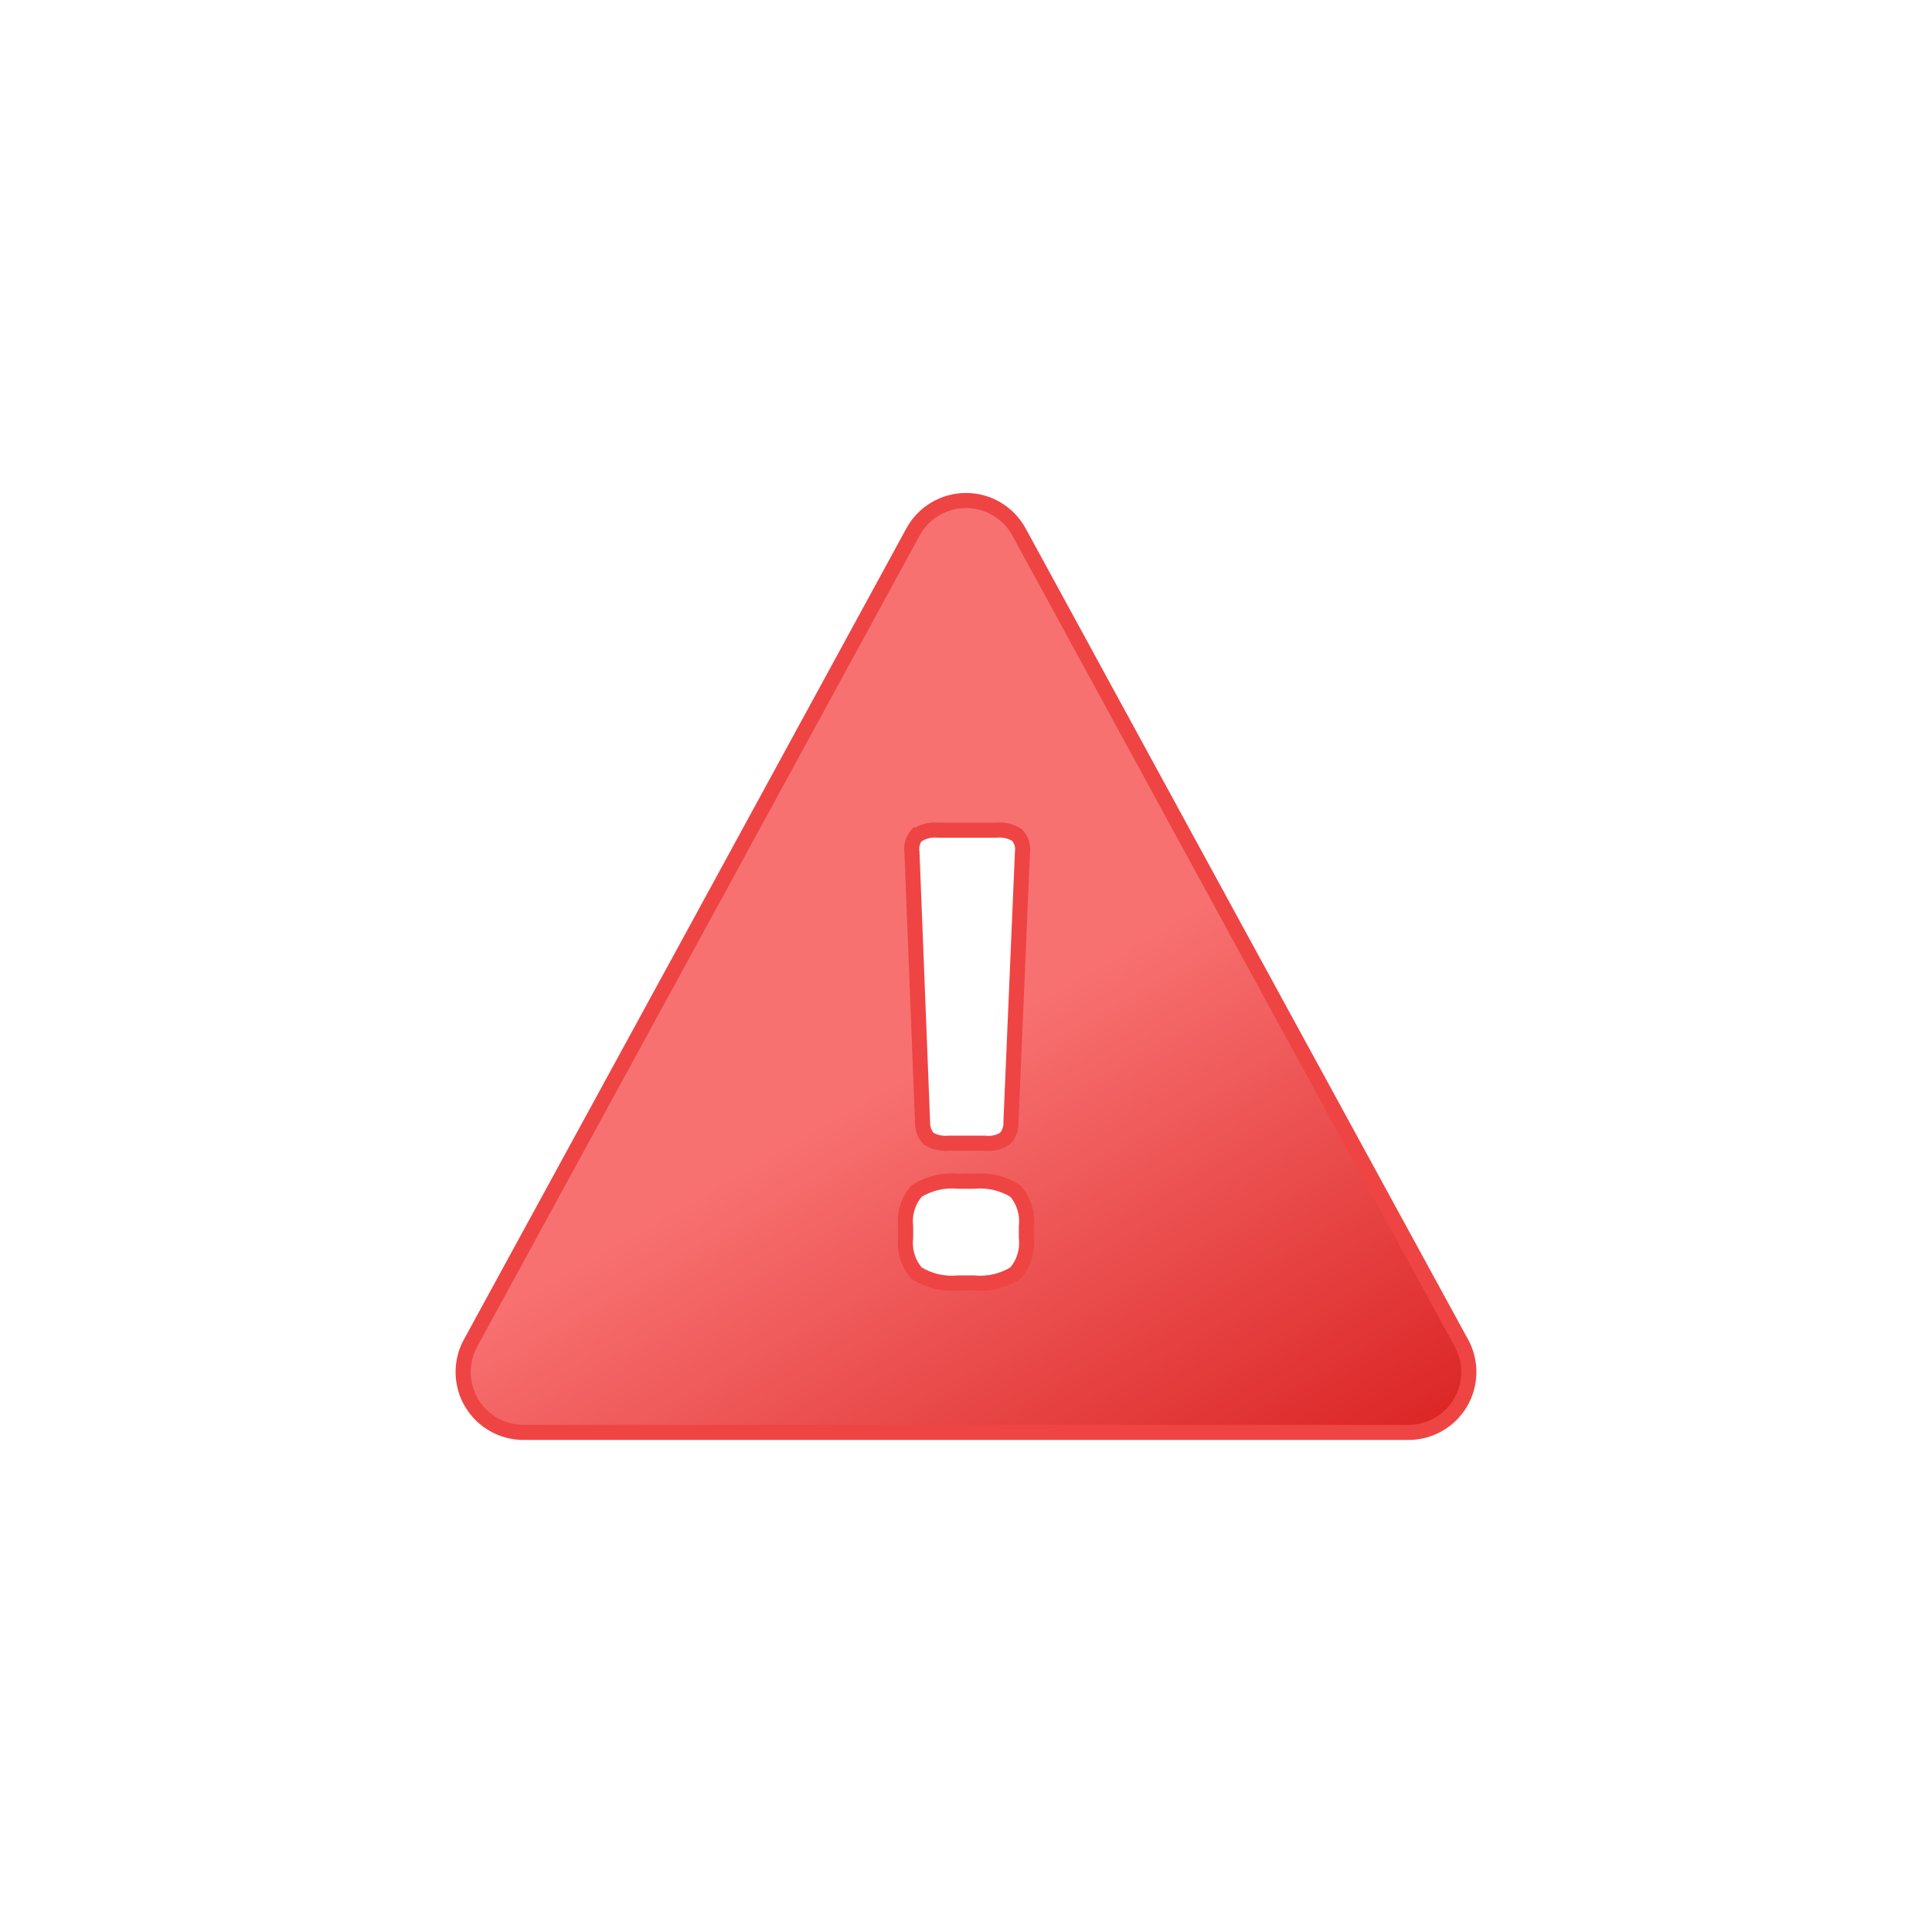
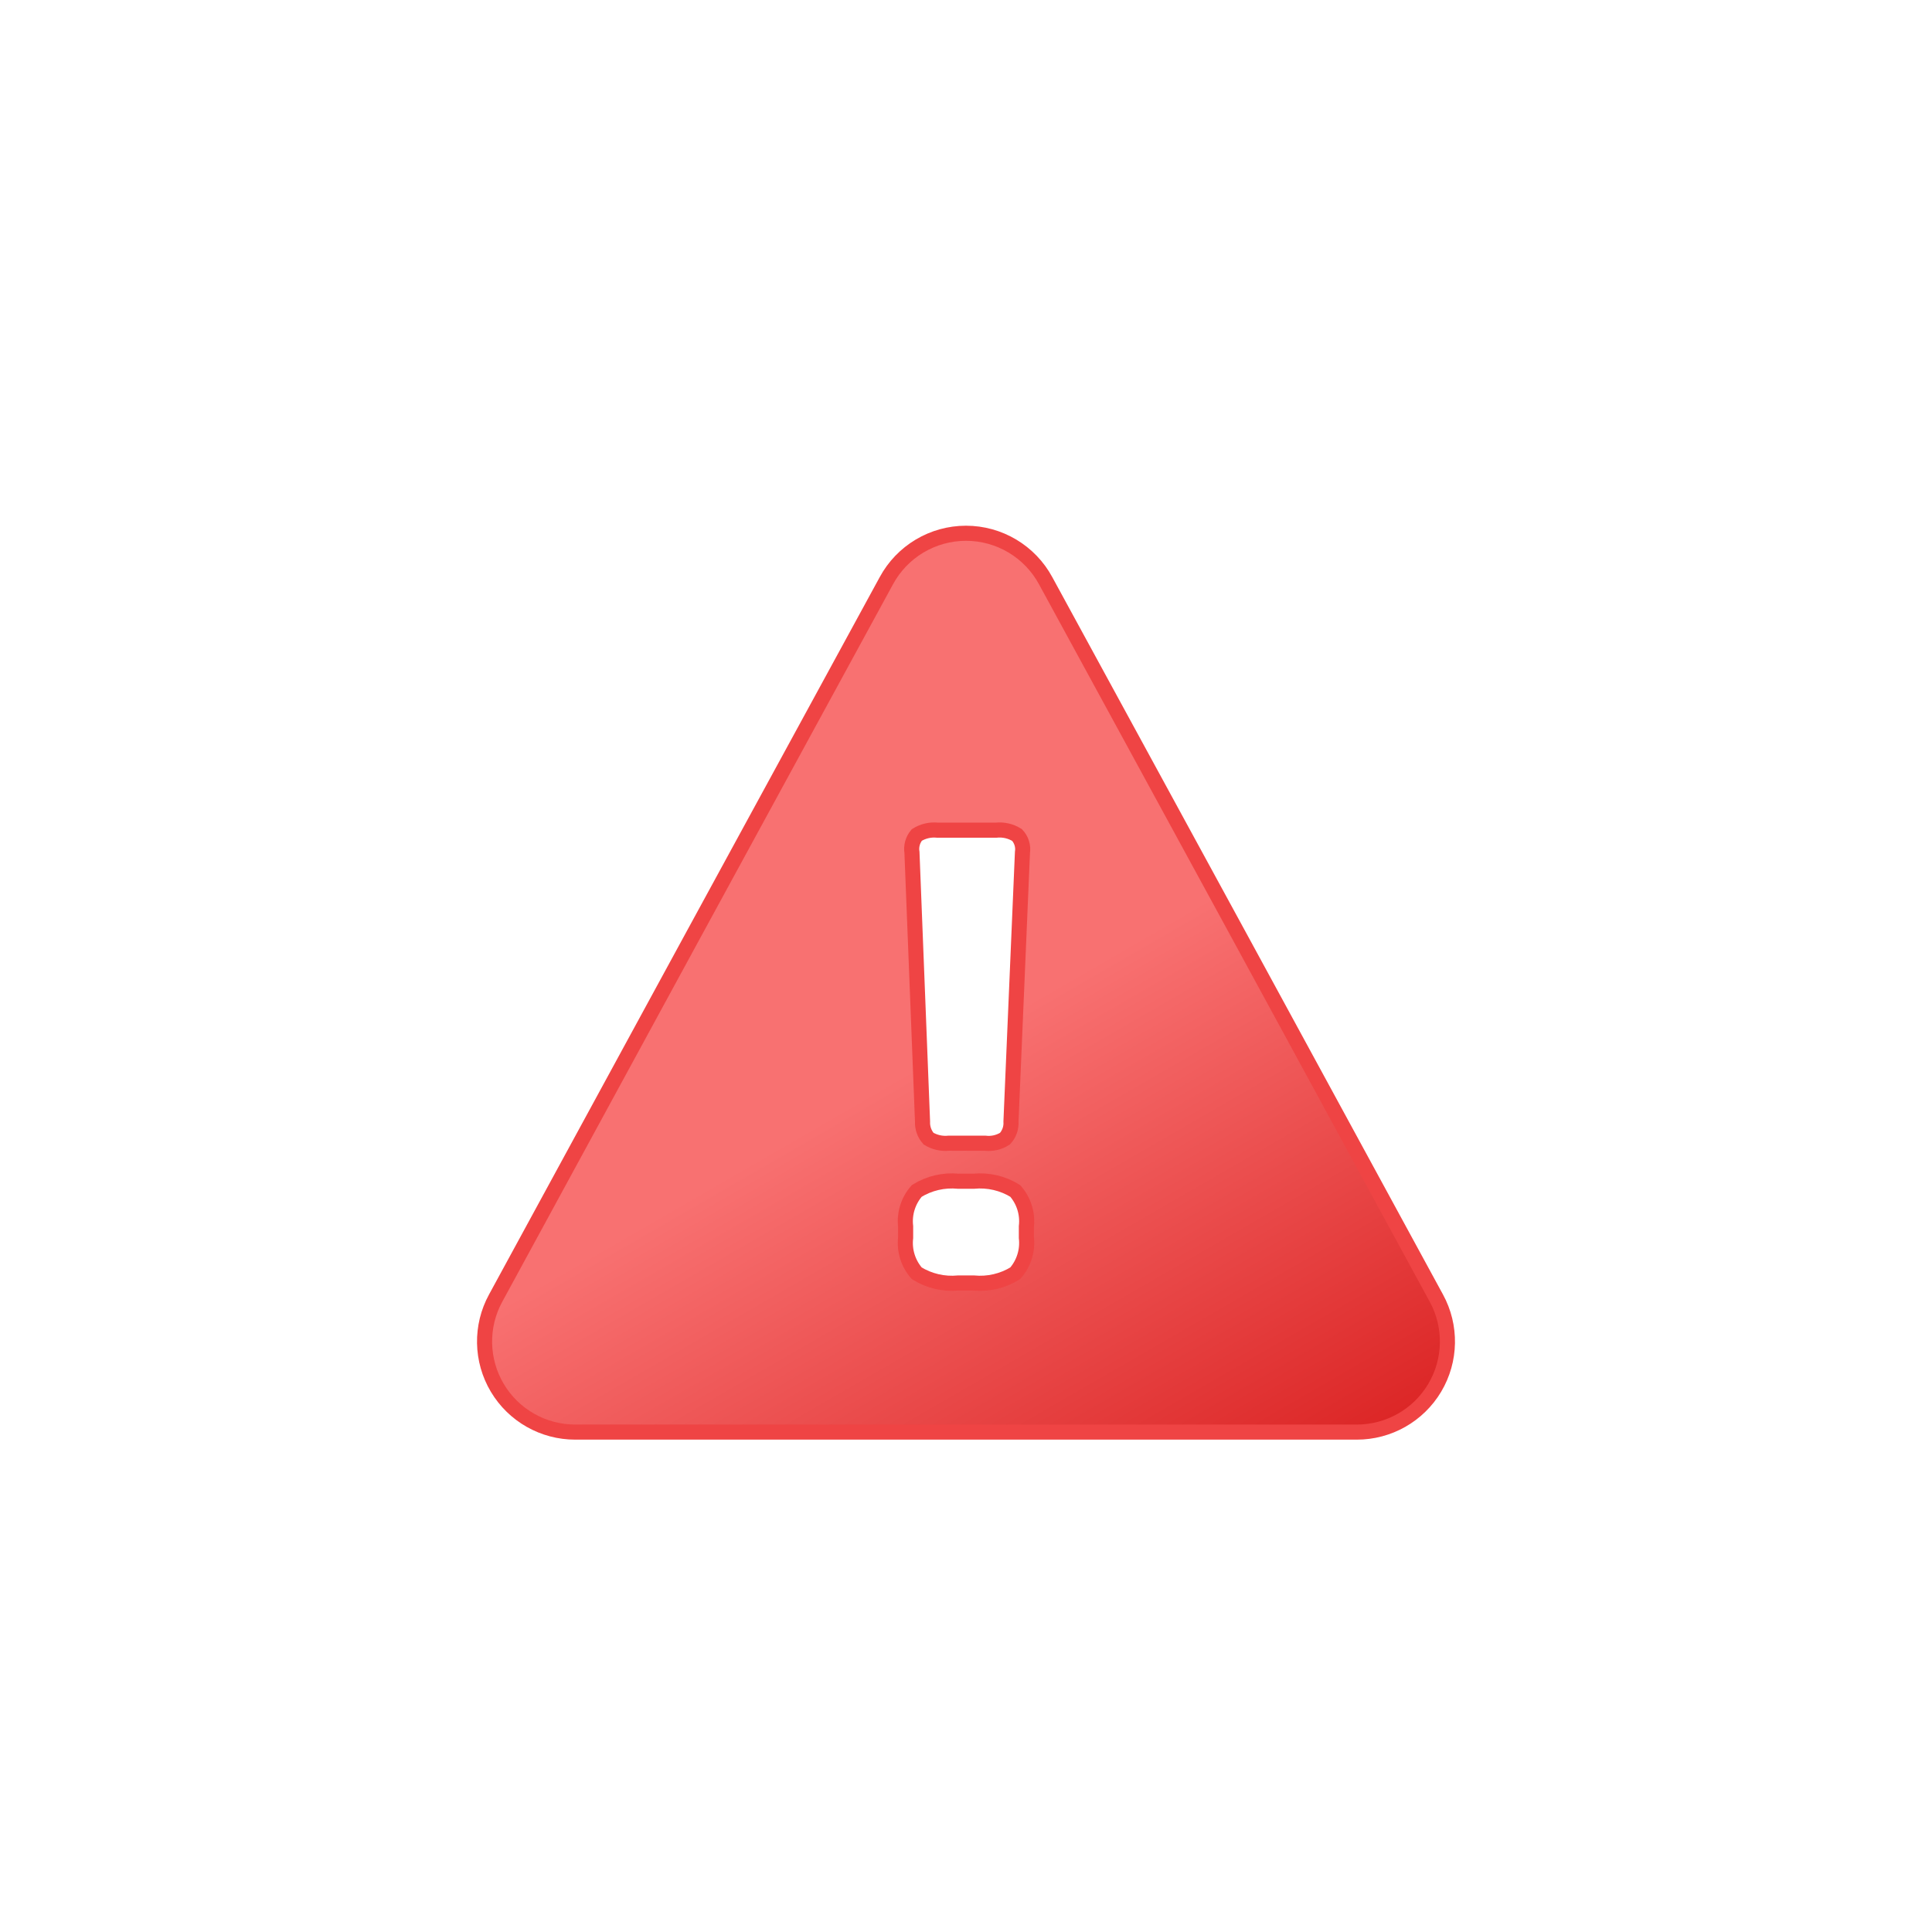
<svg xmlns="http://www.w3.org/2000/svg" viewBox="0 0 64 64">
  <defs>
-     <linearGradient id="a" x1="19.71" x2="36.98" y1="23.37" y2="53.3" gradientUnits="userSpaceOnUse">
+     <linearGradient id="a" x1="20.51" x2="37.02" y1="23.85" y2="52.45" gradientUnits="userSpaceOnUse">
      <stop offset="0" stop-color="#f87171" />
      <stop offset=".45" stop-color="#f87171" />
      <stop offset="1" stop-color="#dc2626" />
    </linearGradient>
  </defs>
-   <path fill="url(#a)" stroke="#ef4444" stroke-miterlimit="10" stroke-width=".5" d="M48.39 44.45 41 30.91l-7.24-13.28a2 2 0 0 0-3.52 0L23 30.91l-7.39 13.54a2 2 0 0 0 1.76 3h29.26a2 2 0 0 0 1.76-3zm-18-16.79a1.08 1.08 0 0 1 .68-.16H33a1.09 1.09 0 0 1 .69.16.69.69 0 0 1 .18.58l-.38 8.91a.76.76 0 0 1-.2.57 1 1 0 0 1-.66.15h-1.2a1.08 1.08 0 0 1-.67-.15.8.8 0 0 1-.2-.57l-.35-8.91a.72.72 0 0 1 .16-.58zM34 41a1.52 1.52 0 0 1-.37 1.18 2.21 2.21 0 0 1-1.38.32h-.5a2.21 2.21 0 0 1-1.38-.32A1.52 1.52 0 0 1 30 41v-.37a1.52 1.52 0 0 1 .37-1.18 2.21 2.21 0 0 1 1.38-.32h.5a2.21 2.21 0 0 1 1.38.32 1.52 1.52 0 0 1 .37 1.18z" />
+   <path fill="url(#a)" stroke="#ef4444" stroke-miterlimit="10" stroke-width=".5" d="M47.58 43 41 30.91l-6.36-11.67a3 3 0 0 0-5.28 0L23 30.91 16.42 43a3 3 0 0 0 2.64 4.44h25.88A3 3 0 0 0 47.58 43zM30.37 27.66a1.08 1.08 0 0 1 .68-.16H33a1.09 1.09 0 0 1 .69.16.69.69 0 0 1 .18.58l-.38 8.91a.76.76 0 0 1-.2.57 1 1 0 0 1-.66.15h-1.2a1.08 1.08 0 0 1-.67-.15.8.8 0 0 1-.2-.57l-.35-8.91a.72.72 0 0 1 .16-.58zM34 41a1.52 1.52 0 0 1-.37 1.18 2.21 2.21 0 0 1-1.38.32h-.5a2.21 2.21 0 0 1-1.38-.32A1.52 1.52 0 0 1 30 41v-.37a1.52 1.52 0 0 1 .37-1.18 2.21 2.21 0 0 1 1.38-.32h.5a2.21 2.21 0 0 1 1.38.32 1.52 1.52 0 0 1 .37 1.18z" />
</svg>
